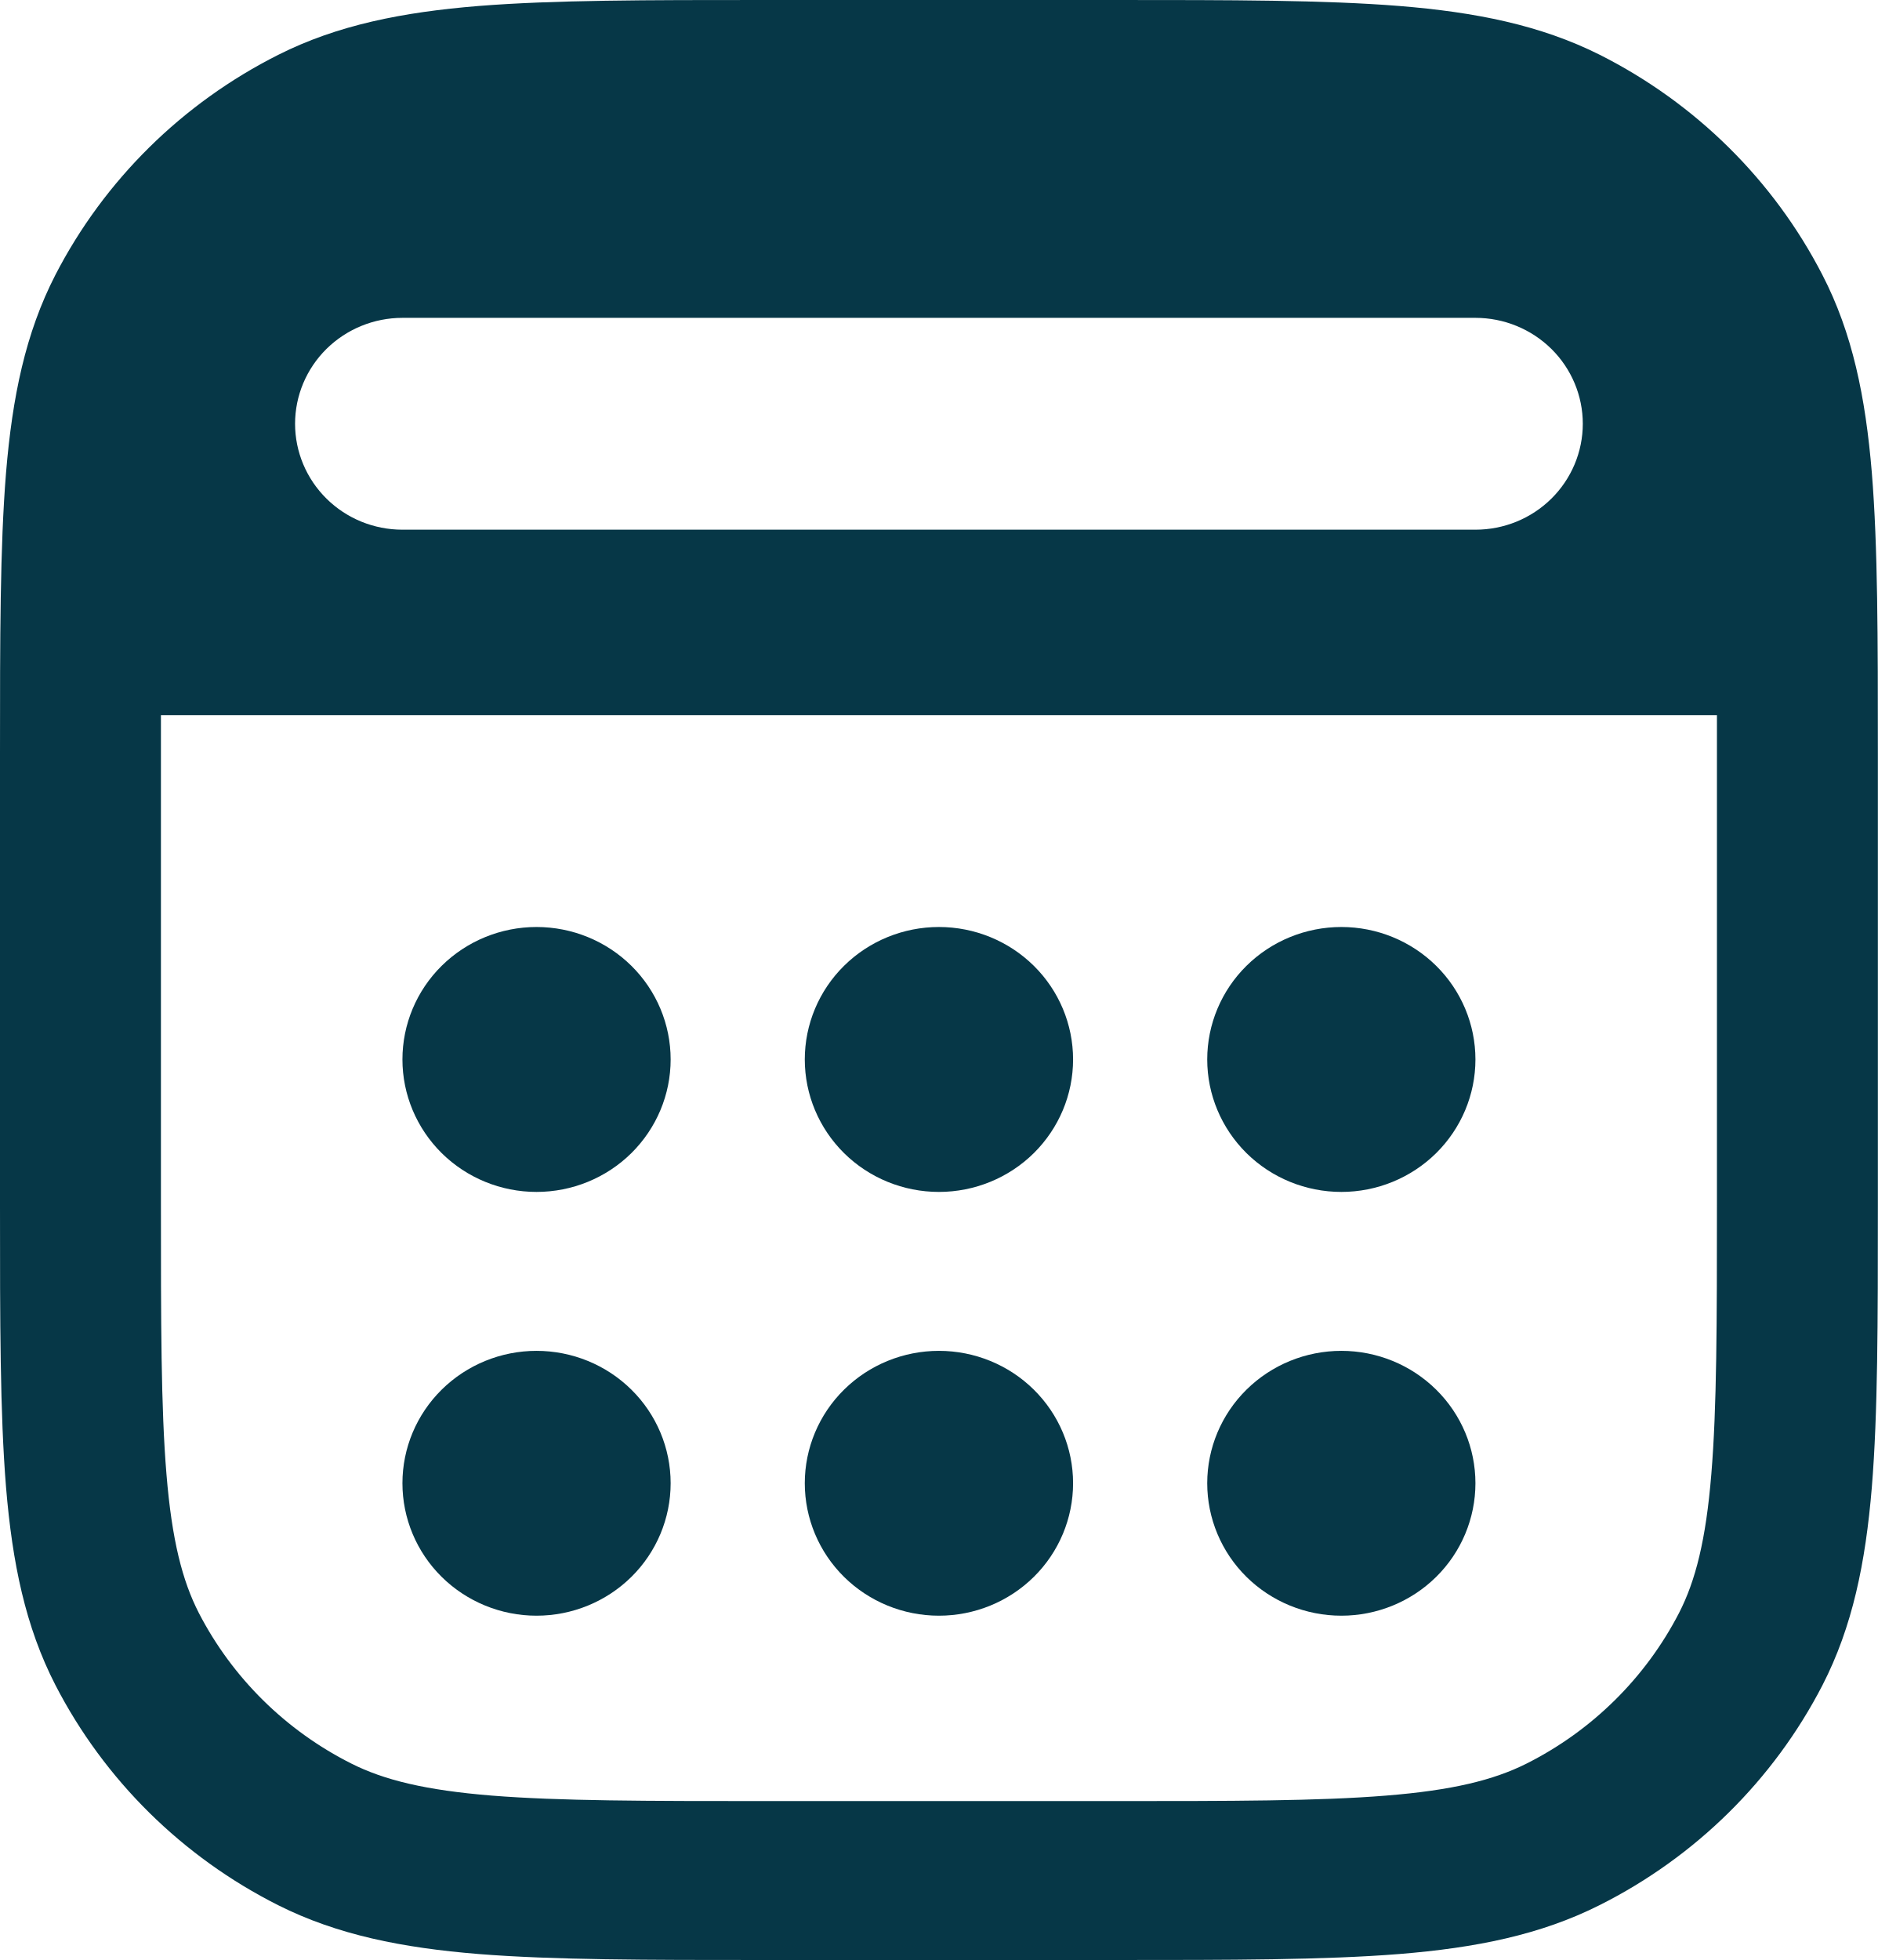
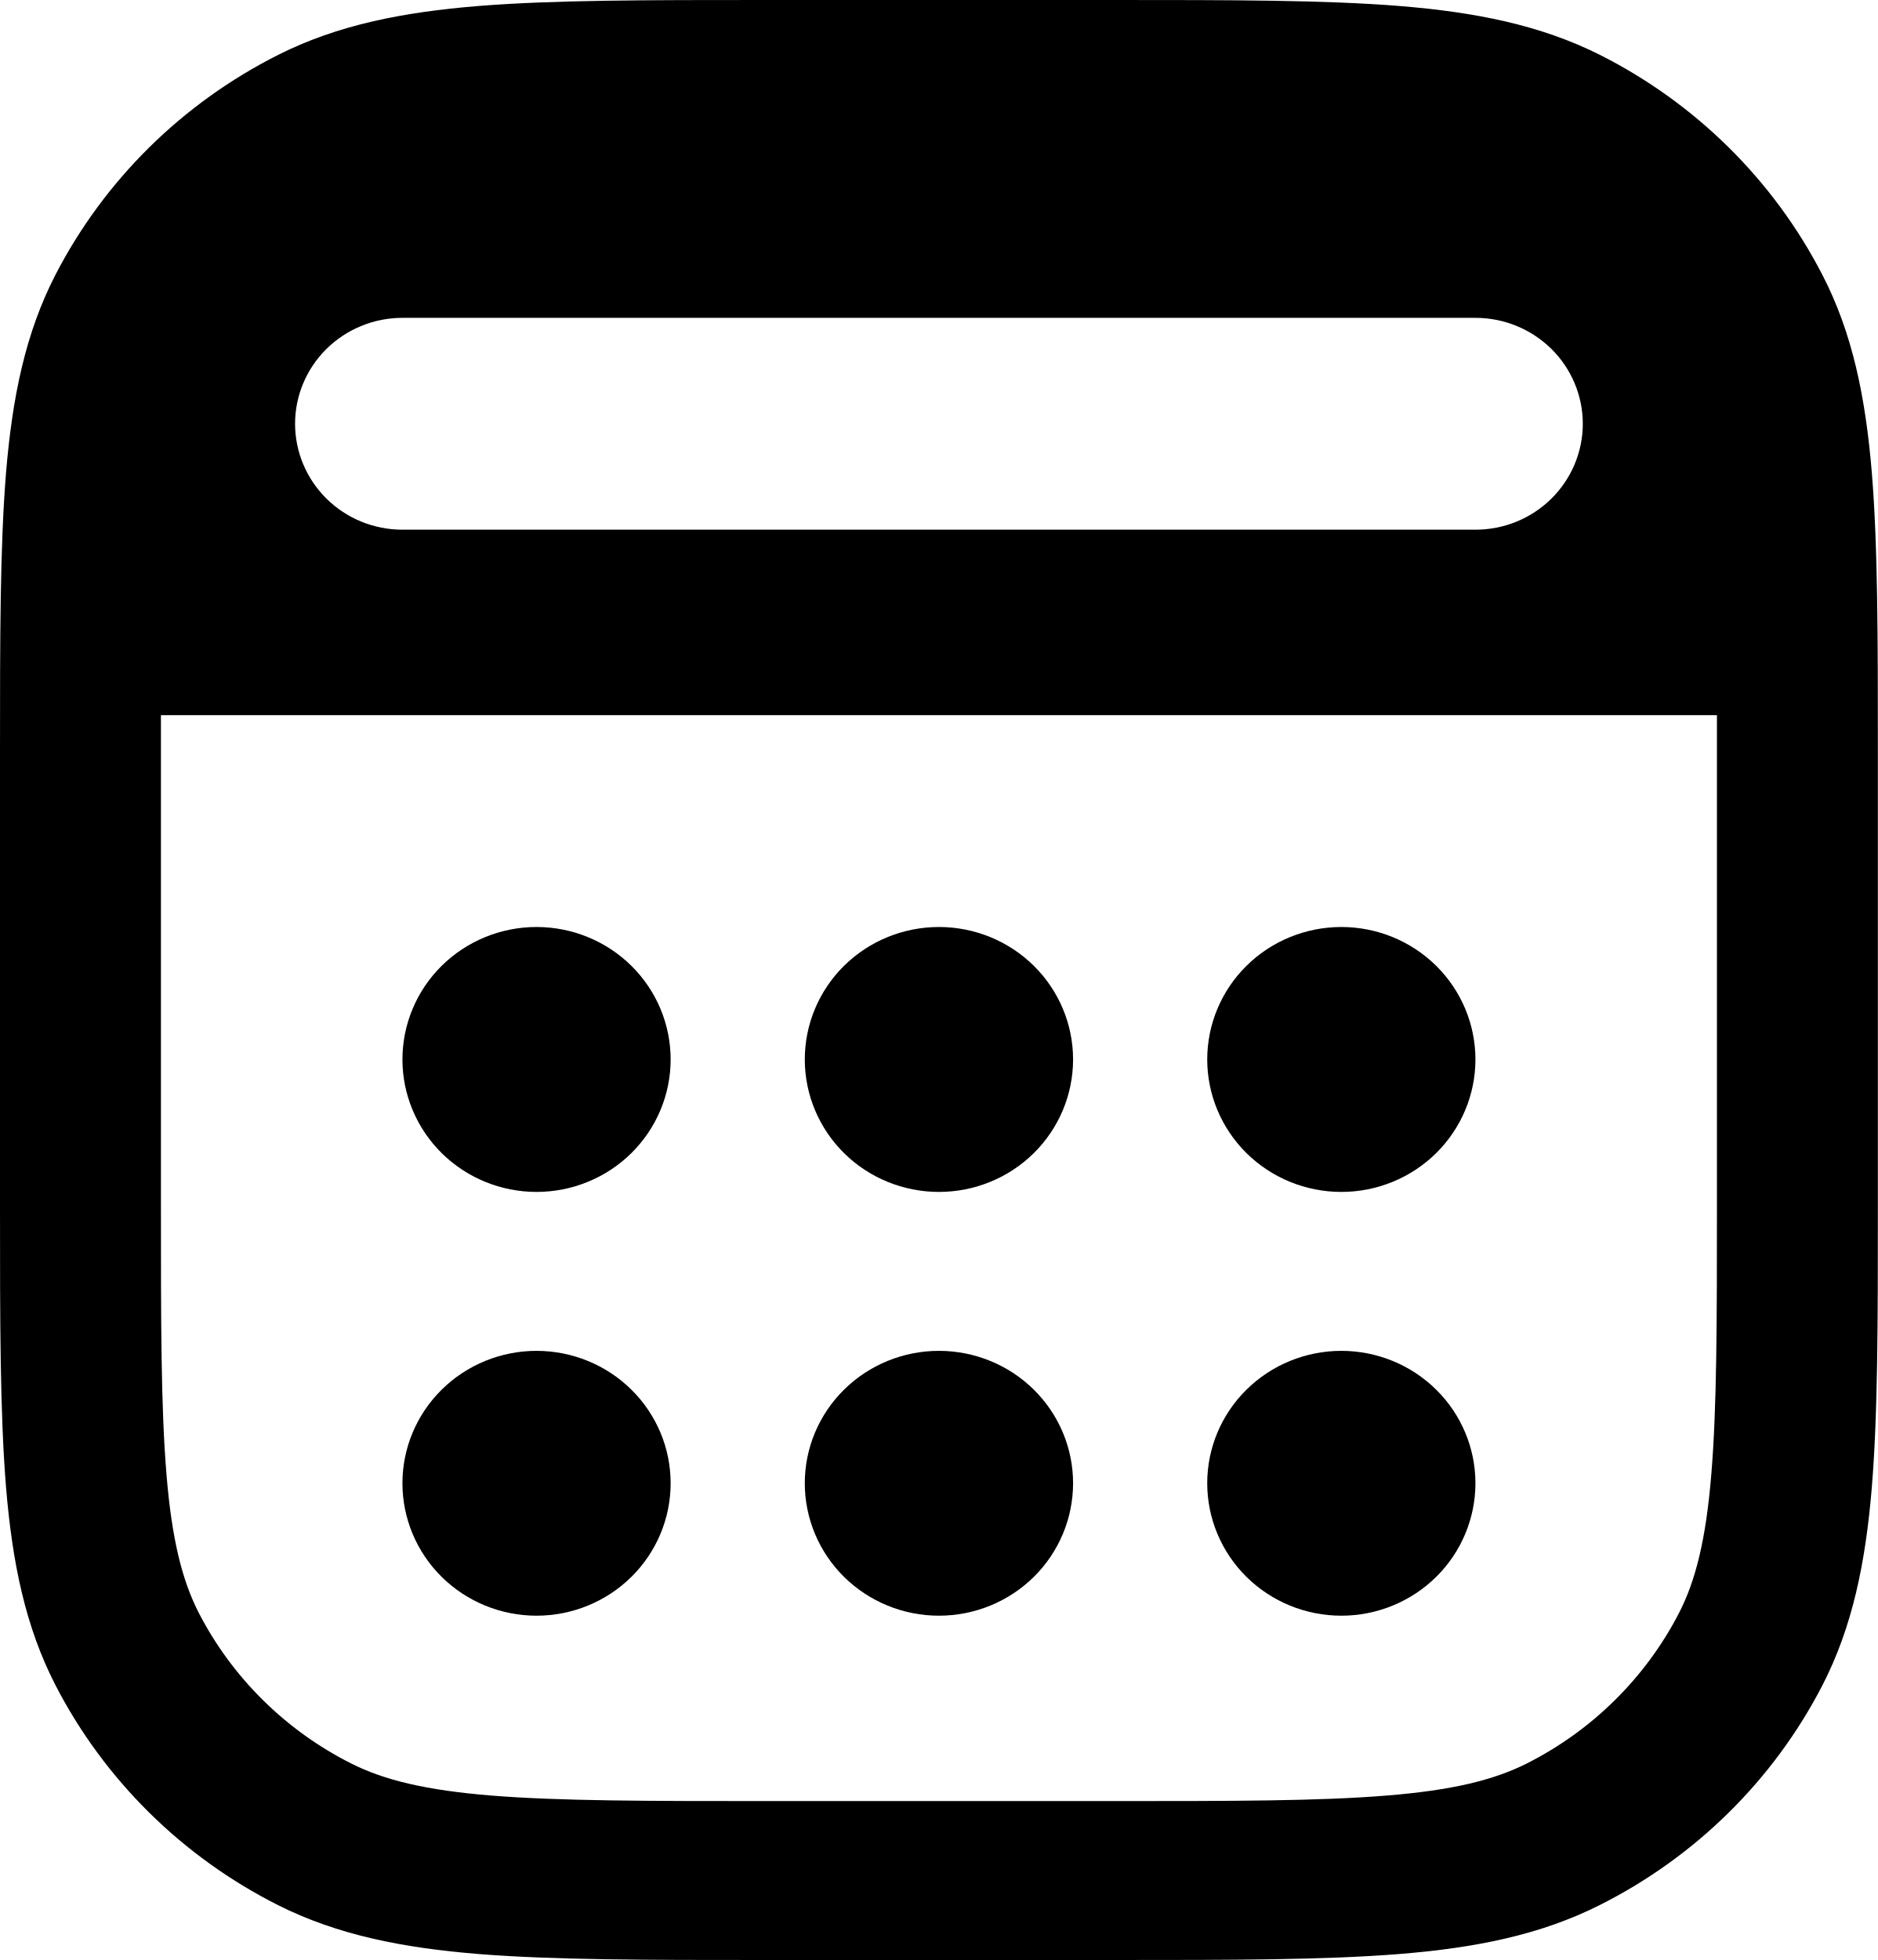
<svg xmlns="http://www.w3.org/2000/svg" width="23" height="24" viewBox="0 0 23 24" fill="none">
-   <path d="M6.571 16.541C7.007 16.541 7.425 16.712 7.733 17.016C8.041 17.32 8.214 17.732 8.214 18.162C8.214 18.592 8.041 19.005 7.733 19.309C7.425 19.613 7.007 19.784 6.571 19.784C6.136 19.784 5.718 19.613 5.41 19.309C5.102 19.005 4.929 18.592 4.929 18.162C4.929 17.732 5.102 17.32 5.41 17.016C5.718 16.712 6.136 16.541 6.571 16.541Z" fill="#063747" />
-   <path d="M11.5 16.541C11.936 16.541 12.354 16.712 12.662 17.016C12.97 17.32 13.143 17.732 13.143 18.162C13.143 18.592 12.97 19.005 12.662 19.309C12.354 19.613 11.936 19.784 11.5 19.784C11.064 19.784 10.646 19.613 10.338 19.309C10.03 19.005 9.857 18.592 9.857 18.162C9.857 17.732 10.03 17.32 10.338 17.016C10.646 16.712 11.064 16.541 11.5 16.541Z" fill="#063747" />
-   <path d="M6.571 11.351C7.007 11.351 7.425 11.522 7.733 11.826C8.041 12.13 8.214 12.543 8.214 12.973C8.214 13.403 8.041 13.815 7.733 14.12C7.425 14.424 7.007 14.595 6.571 14.595C6.136 14.595 5.718 14.424 5.41 14.12C5.102 13.815 4.929 13.403 4.929 12.973C4.929 12.543 5.102 12.13 5.41 11.826C5.718 11.522 6.136 11.351 6.571 11.351Z" fill="#063747" />
-   <path d="M11.5 11.351C11.936 11.351 12.354 11.522 12.662 11.826C12.97 12.13 13.143 12.543 13.143 12.973C13.143 13.403 12.97 13.815 12.662 14.12C12.354 14.424 11.936 14.595 11.5 14.595C11.064 14.595 10.646 14.424 10.338 14.12C10.03 13.815 9.857 13.403 9.857 12.973C9.857 12.543 10.03 12.13 10.338 11.826C10.646 11.522 11.064 11.351 11.5 11.351Z" fill="#063747" />
-   <path d="M16.429 16.541C16.864 16.541 17.282 16.712 17.59 17.016C17.898 17.32 18.071 17.732 18.071 18.162C18.071 18.592 17.898 19.005 17.59 19.309C17.282 19.613 16.864 19.784 16.429 19.784C15.993 19.784 15.575 19.613 15.267 19.309C14.959 19.005 14.786 18.592 14.786 18.162C14.786 17.732 14.959 17.32 15.267 17.016C15.575 16.712 15.993 16.541 16.429 16.541Z" fill="#063747" />
-   <path fill-rule="evenodd" clip-rule="evenodd" d="M13.646 7.22866e-08C15.081 7.22866e-08 16.22 -0 17.136 0.073C18.074 0.149 18.867 0.307 19.592 0.67C20.767 1.262 21.722 2.205 22.32 3.365C22.689 4.078 22.849 4.862 22.926 5.788C23 6.693 23 7.816 23 9.233V14.767C23 16.183 23 17.307 22.926 18.212C22.849 19.138 22.689 19.92 22.321 20.636C21.722 21.796 20.767 22.738 19.592 23.328C18.867 23.693 18.074 23.851 17.136 23.927C16.22 24 15.081 24 13.646 24H9.354C7.919 24 6.78 24 5.864 23.927C4.926 23.851 4.133 23.693 3.409 23.33C2.234 22.739 1.279 21.796 0.68 20.636C0.311 19.92 0.151 19.138 0.074 18.212C-0 17.307 7.33147e-08 16.183 7.33147e-08 14.767V9.233C7.33147e-08 7.816 -0 6.693 0.074 5.788C0.151 4.862 0.311 4.08 0.679 3.365C1.278 2.205 2.234 1.262 3.409 0.671C4.132 0.307 4.926 0.149 5.864 0.073C6.78 -0 7.919 7.22866e-08 9.354 7.22866e-08H13.646ZM1.971 14.724C1.971 16.194 1.971 17.237 2.039 18.053C2.105 18.857 2.233 19.357 2.436 19.752C2.846 20.545 3.5 21.191 4.304 21.595C4.704 21.796 5.21 21.921 6.025 21.987C6.853 22.053 7.91 22.054 9.398 22.054H13.602C15.091 22.054 16.149 22.054 16.975 21.987C17.79 21.922 18.296 21.796 18.697 21.595C19.5 21.191 20.154 20.545 20.564 19.752C20.767 19.357 20.894 18.857 20.96 18.053C21.028 17.236 21.029 16.192 21.029 14.724V8.757H1.971V14.724ZM4.929 3.892C4.58 3.892 4.246 4.029 3.999 4.272C3.753 4.515 3.614 4.845 3.614 5.189C3.614 5.533 3.753 5.863 3.999 6.106C4.246 6.35 4.58 6.486 4.929 6.486H18.071C18.42 6.486 18.754 6.35 19.001 6.106C19.247 5.863 19.386 5.533 19.386 5.189C19.386 4.845 19.247 4.515 19.001 4.272C18.754 4.029 18.42 3.892 18.071 3.892H4.929Z" fill="#063747" />
-   <path d="M16.429 11.351C16.864 11.351 17.282 11.522 17.59 11.826C17.898 12.13 18.071 12.543 18.071 12.973C18.071 13.403 17.898 13.815 17.59 14.12C17.282 14.424 16.864 14.595 16.429 14.595C15.993 14.595 15.575 14.424 15.267 14.12C14.959 13.815 14.786 13.403 14.786 12.973C14.786 12.543 14.959 12.13 15.267 11.826C15.575 11.522 15.993 11.351 16.429 11.351Z" fill="#063747" />
+   <path d="M6.571 16.541C7.007 16.541 7.425 16.712 7.733 17.016C8.041 17.32 8.214 17.732 8.214 18.162C8.214 18.592 8.041 19.005 7.733 19.309C7.425 19.613 7.007 19.784 6.571 19.784C6.136 19.784 5.718 19.613 5.41 19.309C5.102 19.005 4.929 18.592 4.929 18.162C4.929 17.732 5.102 17.32 5.41 17.016C5.718 16.712 6.136 16.541 6.571 16.541Z" fill="currentColor" />
+   <path d="M11.5 16.541C11.936 16.541 12.354 16.712 12.662 17.016C12.97 17.32 13.143 17.732 13.143 18.162C13.143 18.592 12.97 19.005 12.662 19.309C12.354 19.613 11.936 19.784 11.5 19.784C11.064 19.784 10.646 19.613 10.338 19.309C10.03 19.005 9.857 18.592 9.857 18.162C9.857 17.732 10.03 17.32 10.338 17.016C10.646 16.712 11.064 16.541 11.5 16.541Z" fill="currentColor" />
+   <path d="M6.571 11.351C7.007 11.351 7.425 11.522 7.733 11.826C8.041 12.13 8.214 12.543 8.214 12.973C8.214 13.403 8.041 13.815 7.733 14.12C7.425 14.424 7.007 14.595 6.571 14.595C6.136 14.595 5.718 14.424 5.41 14.12C5.102 13.815 4.929 13.403 4.929 12.973C4.929 12.543 5.102 12.13 5.41 11.826C5.718 11.522 6.136 11.351 6.571 11.351Z" fill="currentColor" />
+   <path d="M11.5 11.351C11.936 11.351 12.354 11.522 12.662 11.826C12.97 12.13 13.143 12.543 13.143 12.973C13.143 13.403 12.97 13.815 12.662 14.12C12.354 14.424 11.936 14.595 11.5 14.595C11.064 14.595 10.646 14.424 10.338 14.12C10.03 13.815 9.857 13.403 9.857 12.973C9.857 12.543 10.03 12.13 10.338 11.826C10.646 11.522 11.064 11.351 11.5 11.351Z" fill="currentColor" />
+   <path d="M16.429 16.541C16.864 16.541 17.282 16.712 17.59 17.016C17.898 17.32 18.071 17.732 18.071 18.162C18.071 18.592 17.898 19.005 17.59 19.309C17.282 19.613 16.864 19.784 16.429 19.784C15.993 19.784 15.575 19.613 15.267 19.309C14.959 19.005 14.786 18.592 14.786 18.162C14.786 17.732 14.959 17.32 15.267 17.016C15.575 16.712 15.993 16.541 16.429 16.541Z" fill="currentColor" />
+   <path fill-rule="evenodd" clip-rule="evenodd" d="M13.646 7.22866e-08C15.081 7.22866e-08 16.22 -0 17.136 0.073C18.074 0.149 18.867 0.307 19.592 0.67C20.767 1.262 21.722 2.205 22.32 3.365C22.689 4.078 22.849 4.862 22.926 5.788C23 6.693 23 7.816 23 9.233V14.767C23 16.183 23 17.307 22.926 18.212C22.849 19.138 22.689 19.92 22.321 20.636C21.722 21.796 20.767 22.738 19.592 23.328C18.867 23.693 18.074 23.851 17.136 23.927C16.22 24 15.081 24 13.646 24H9.354C7.919 24 6.78 24 5.864 23.927C4.926 23.851 4.133 23.693 3.409 23.33C2.234 22.739 1.279 21.796 0.68 20.636C0.311 19.92 0.151 19.138 0.074 18.212C-0 17.307 7.33147e-08 16.183 7.33147e-08 14.767V9.233C7.33147e-08 7.816 -0 6.693 0.074 5.788C0.151 4.862 0.311 4.08 0.679 3.365C1.278 2.205 2.234 1.262 3.409 0.671C4.132 0.307 4.926 0.149 5.864 0.073C6.78 -0 7.919 7.22866e-08 9.354 7.22866e-08H13.646ZM1.971 14.724C1.971 16.194 1.971 17.237 2.039 18.053C2.105 18.857 2.233 19.357 2.436 19.752C2.846 20.545 3.5 21.191 4.304 21.595C4.704 21.796 5.21 21.921 6.025 21.987C6.853 22.053 7.91 22.054 9.398 22.054H13.602C15.091 22.054 16.149 22.054 16.975 21.987C17.79 21.922 18.296 21.796 18.697 21.595C19.5 21.191 20.154 20.545 20.564 19.752C20.767 19.357 20.894 18.857 20.96 18.053C21.028 17.236 21.029 16.192 21.029 14.724V8.757H1.971V14.724ZM4.929 3.892C4.58 3.892 4.246 4.029 3.999 4.272C3.753 4.515 3.614 4.845 3.614 5.189C3.614 5.533 3.753 5.863 3.999 6.106C4.246 6.35 4.58 6.486 4.929 6.486H18.071C18.42 6.486 18.754 6.35 19.001 6.106C19.247 5.863 19.386 5.533 19.386 5.189C19.386 4.845 19.247 4.515 19.001 4.272C18.754 4.029 18.42 3.892 18.071 3.892H4.929Z" fill="currentColor" />
+   <path d="M16.429 11.351C16.864 11.351 17.282 11.522 17.59 11.826C17.898 12.13 18.071 12.543 18.071 12.973C18.071 13.403 17.898 13.815 17.59 14.12C17.282 14.424 16.864 14.595 16.429 14.595C15.993 14.595 15.575 14.424 15.267 14.12C14.959 13.815 14.786 13.403 14.786 12.973C14.786 12.543 14.959 12.13 15.267 11.826C15.575 11.522 15.993 11.351 16.429 11.351Z" fill="currentColor" />
</svg>
